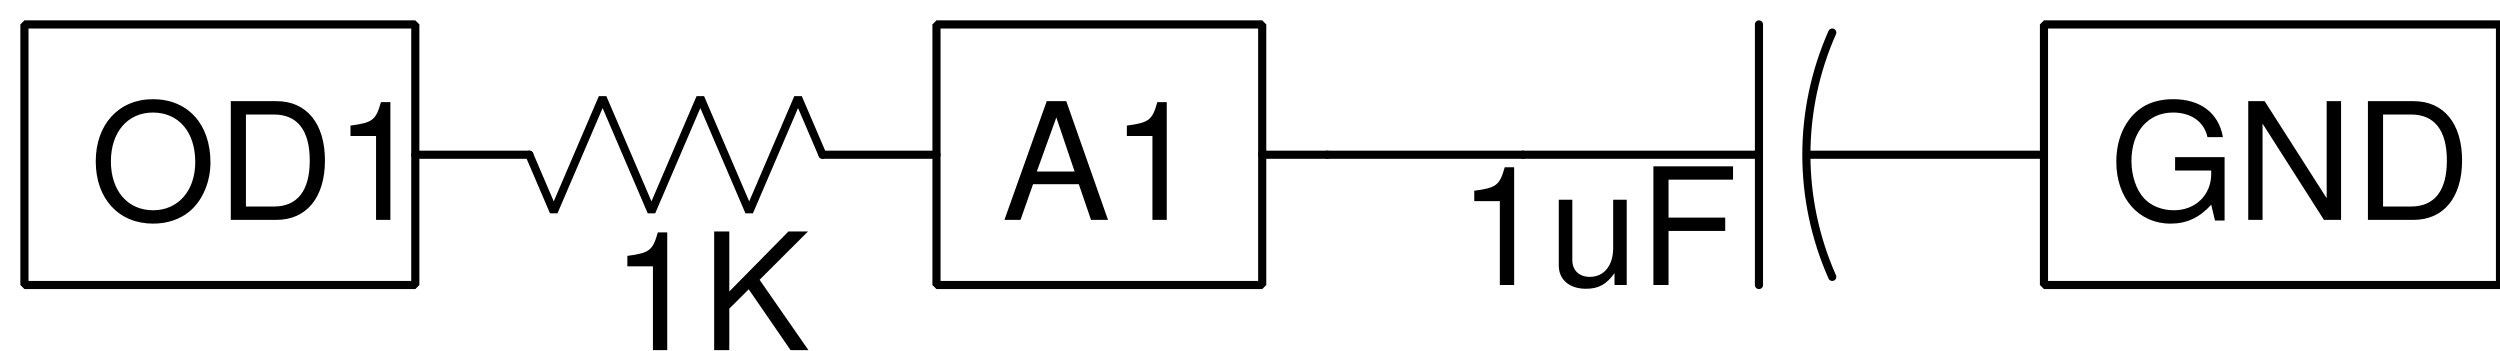
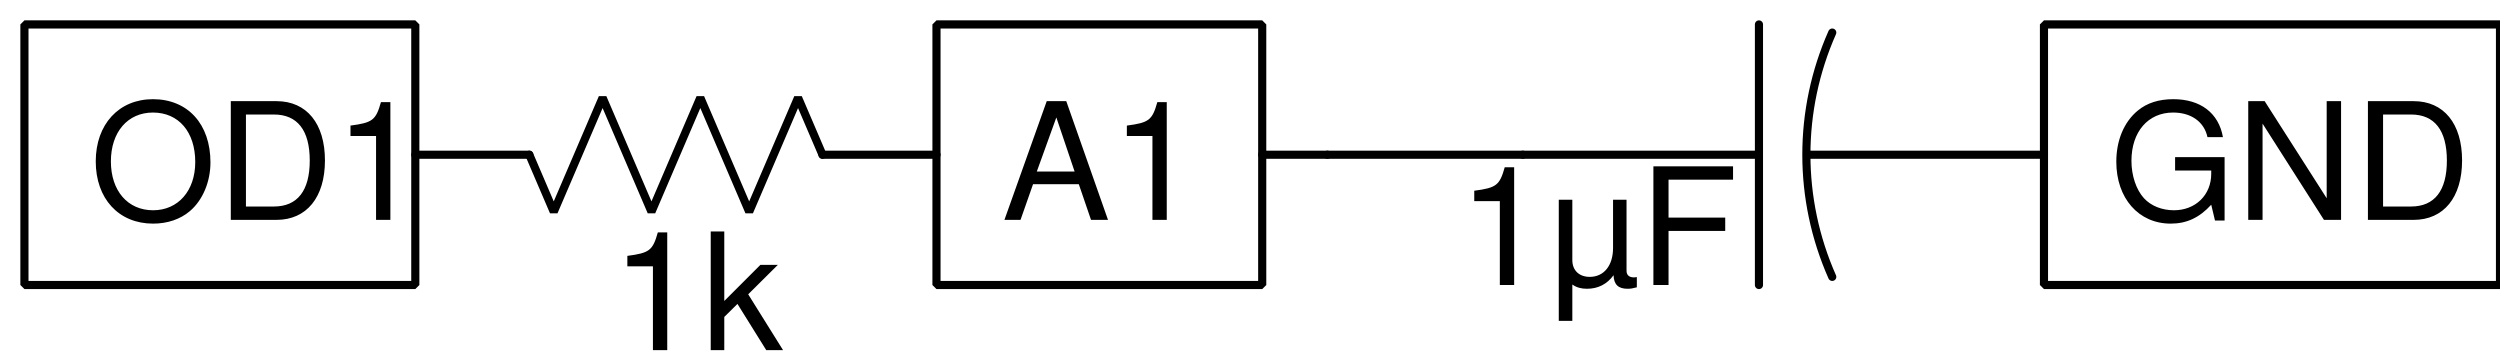
<svg xmlns="http://www.w3.org/2000/svg" version="1.1" id="RCcircuit" width="100%" height="100%" viewBox="-6 -6 614 86">
-   <g stroke="black">
-     <g transform="matrix(   1    0   -0    1 240  48)" fill="#000000">
-       <text stroke="none" font-family="Helvetica" font-size="40">
-         <tspan x="0" y="0">A1</tspan>
+   <defs id="defs63" />
+   <g stroke="black" id="g58">
+     <g transform="matrix(   1    0   -0    1 240  48)" fill="#000000" id="g8">
+       <text stroke="none" font-family="Helvetica" font-size="40" id="text6">
+         <tspan x="0" y="0" id="tspan4">A1</tspan>
      </text>
    </g>
-     <g transform="matrix(   1    0   -0    1  16  48)" fill="#000000">
-       <text stroke="none" font-family="Helvetica" font-size="40">
-         <tspan x="0" y="0">OD1</tspan>
+     <g transform="matrix(   1    0   -0    1  16  48)" fill="#000000" id="g14">
+       <text stroke="none" font-family="Helvetica" font-size="40" id="text12">
+         <tspan x="0" y="0" id="tspan10">OD1</tspan>
      </text>
    </g>
-     <path d="M96,32 L124,32 " fill="none" stroke-width="2" stroke-linejoin="bevel" stroke-linecap="round" stroke="#000000" />
-     <path d="M224,32 L196,32 " fill="none" stroke-width="2" stroke-linejoin="bevel" stroke-linecap="round" stroke="#000000" />
-     <path d="M196,32 L190,18 178,46 166,18 154,46 142,18 130,46 124,32 " fill="none" stroke-width="2" stroke-linejoin="bevel" stroke-linecap="round" stroke="#000000" />
-     <path d="M496,32 L438,32 " fill="none" stroke-width="2" stroke-linejoin="bevel" stroke-linecap="round" stroke="#000000" />
-     <path d="M368,32 L426,32 " fill="none" stroke-width="2" stroke-linejoin="bevel" stroke-linecap="round" stroke="#000000" />
-     <path d="M426,64 L426,0 " fill="none" stroke-width="2" stroke-linejoin="bevel" stroke-linecap="round" stroke="#000000" />
-     <path d="M444,2 A74,74 0 0,0 444,62 " fill="none" stroke-width="2" stroke-linejoin="bevel" stroke-linecap="round" stroke="#000000" />
-     <path d="M0,0 L0,64 96,64 96,0 z" fill="none" stroke-width="2" stroke-linejoin="bevel" stroke-linecap="round" stroke="#000000" />
-     <path d="M224,0 L224,64 304,64 304,0 z" fill="none" stroke-width="2" stroke-linejoin="bevel" stroke-linecap="round" stroke="#000000" />
-     <g transform="matrix(   1    0   -0    1 512  48)" fill="#000000">
-       <text stroke="none" font-family="Helvetica" font-size="40">
-         <tspan x="0" y="0">GND</tspan>
+     <path d="M96,32 L124,32 " fill="none" stroke-width="2" stroke-linejoin="bevel" stroke-linecap="round" stroke="#000000" id="path16" />
+     <path d="M224,32 L196,32 " fill="none" stroke-width="2" stroke-linejoin="bevel" stroke-linecap="round" stroke="#000000" id="path18" />
+     <path d="M196,32 L190,18 178,46 166,18 154,46 142,18 130,46 124,32 " fill="none" stroke-width="2" stroke-linejoin="bevel" stroke-linecap="round" stroke="#000000" id="path20" />
+     <path d="M496,32 L438,32 " fill="none" stroke-width="2" stroke-linejoin="bevel" stroke-linecap="round" stroke="#000000" id="path22" />
+     <path d="M368,32 L426,32 " fill="none" stroke-width="2" stroke-linejoin="bevel" stroke-linecap="round" stroke="#000000" id="path24" />
+     <path d="M426,64 L426,0 " fill="none" stroke-width="2" stroke-linejoin="bevel" stroke-linecap="round" stroke="#000000" id="path26" />
+     <path d="M444,2 A74,74 0 0,0 444,62 " fill="none" stroke-width="2" stroke-linejoin="bevel" stroke-linecap="round" stroke="#000000" id="path28" />
+     <path d="M0,0 L0,64 96,64 96,0 z" fill="none" stroke-width="2" stroke-linejoin="bevel" stroke-linecap="round" stroke="#000000" id="path30" />
+     <path d="M224,0 L224,64 304,64 304,0 z" fill="none" stroke-width="2" stroke-linejoin="bevel" stroke-linecap="round" stroke="#000000" id="path32" />
+     <g transform="matrix(   1    0   -0    1 512  48)" fill="#000000" id="g38">
+       <text stroke="none" font-family="Helvetica" font-size="40" id="text36">
+         <tspan x="0" y="0" id="tspan34">GND</tspan>
      </text>
    </g>
-     <path d="M496,0 L496,64 608,64 608,0 z" fill="none" stroke-width="2" stroke-linejoin="bevel" stroke-linecap="round" stroke="#000000" />
-     <g transform="matrix(   1    0   -0    1 144  80)" fill="#000000">
-       <text stroke="none" font-family="Helvetica" font-size="40">
-         <tspan x="0" y="0">1K</tspan>
+     <path d="M496,0 L496,64 608,64 608,0 z" fill="none" stroke-width="2" stroke-linejoin="bevel" stroke-linecap="round" stroke="#000000" id="path40" />
+     <g transform="matrix(   1    0   -0    1 144  80)" fill="#000000" id="g46">
+       <text font-size="40" id="text44" style="font-size:40px;font-family:Helvetica;stroke:none">
+         <tspan x="0" y="0" id="tspan42">1k</tspan>
      </text>
    </g>
-     <g transform="matrix(   1    0   -0    1 352  64)" fill="#000000">
-       <text stroke="none" font-family="Helvetica" font-size="40">
-         <tspan x="0" y="0">1uF</tspan>
+     <g transform="matrix(   1    0   -0    1 352  64)" fill="#000000" id="g52">
+       <text font-size="40" id="text50" style="font-size:40px;font-family:Helvetica;stroke:none">
+         <tspan x="0" y="0" id="tspan48">1µF</tspan>
      </text>
    </g>
-     <path d="M368,32 L320,32 " fill="none" stroke-width="2" stroke-linejoin="bevel" stroke-linecap="round" stroke="#000000" />
-     <path d="M320,32 L304,32 " fill="none" stroke-width="2" stroke-linejoin="bevel" stroke-linecap="round" stroke="#000000" />
+     <path d="M368,32 L320,32 " fill="none" stroke-width="2" stroke-linejoin="bevel" stroke-linecap="round" stroke="#000000" id="path54" />
+     <path d="M320,32 L304,32 " fill="none" stroke-width="2" stroke-linejoin="bevel" stroke-linecap="round" stroke="#000000" id="path56" />
  </g>
</svg>
